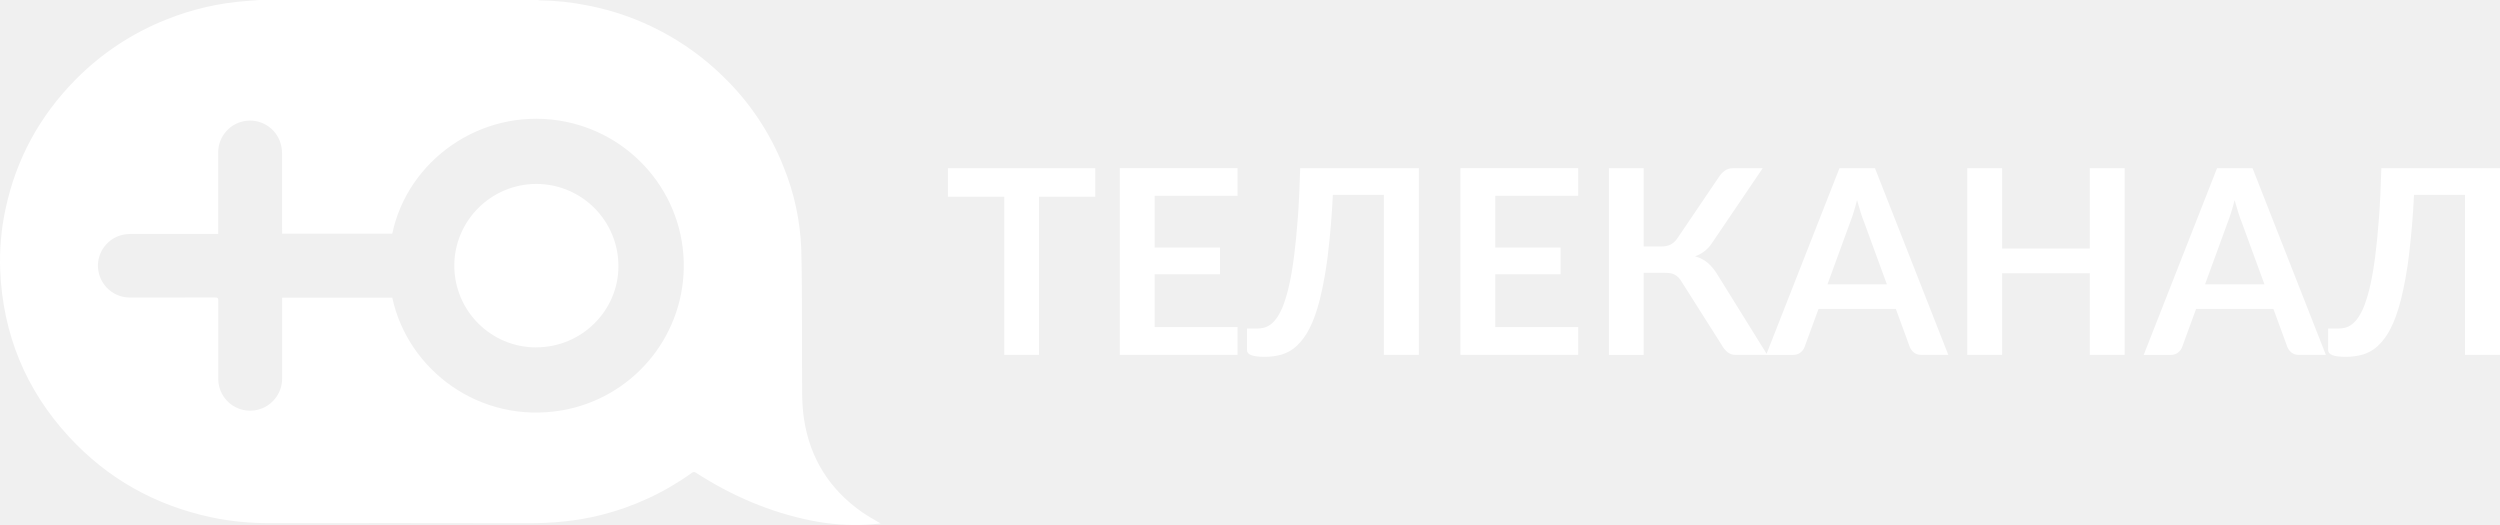
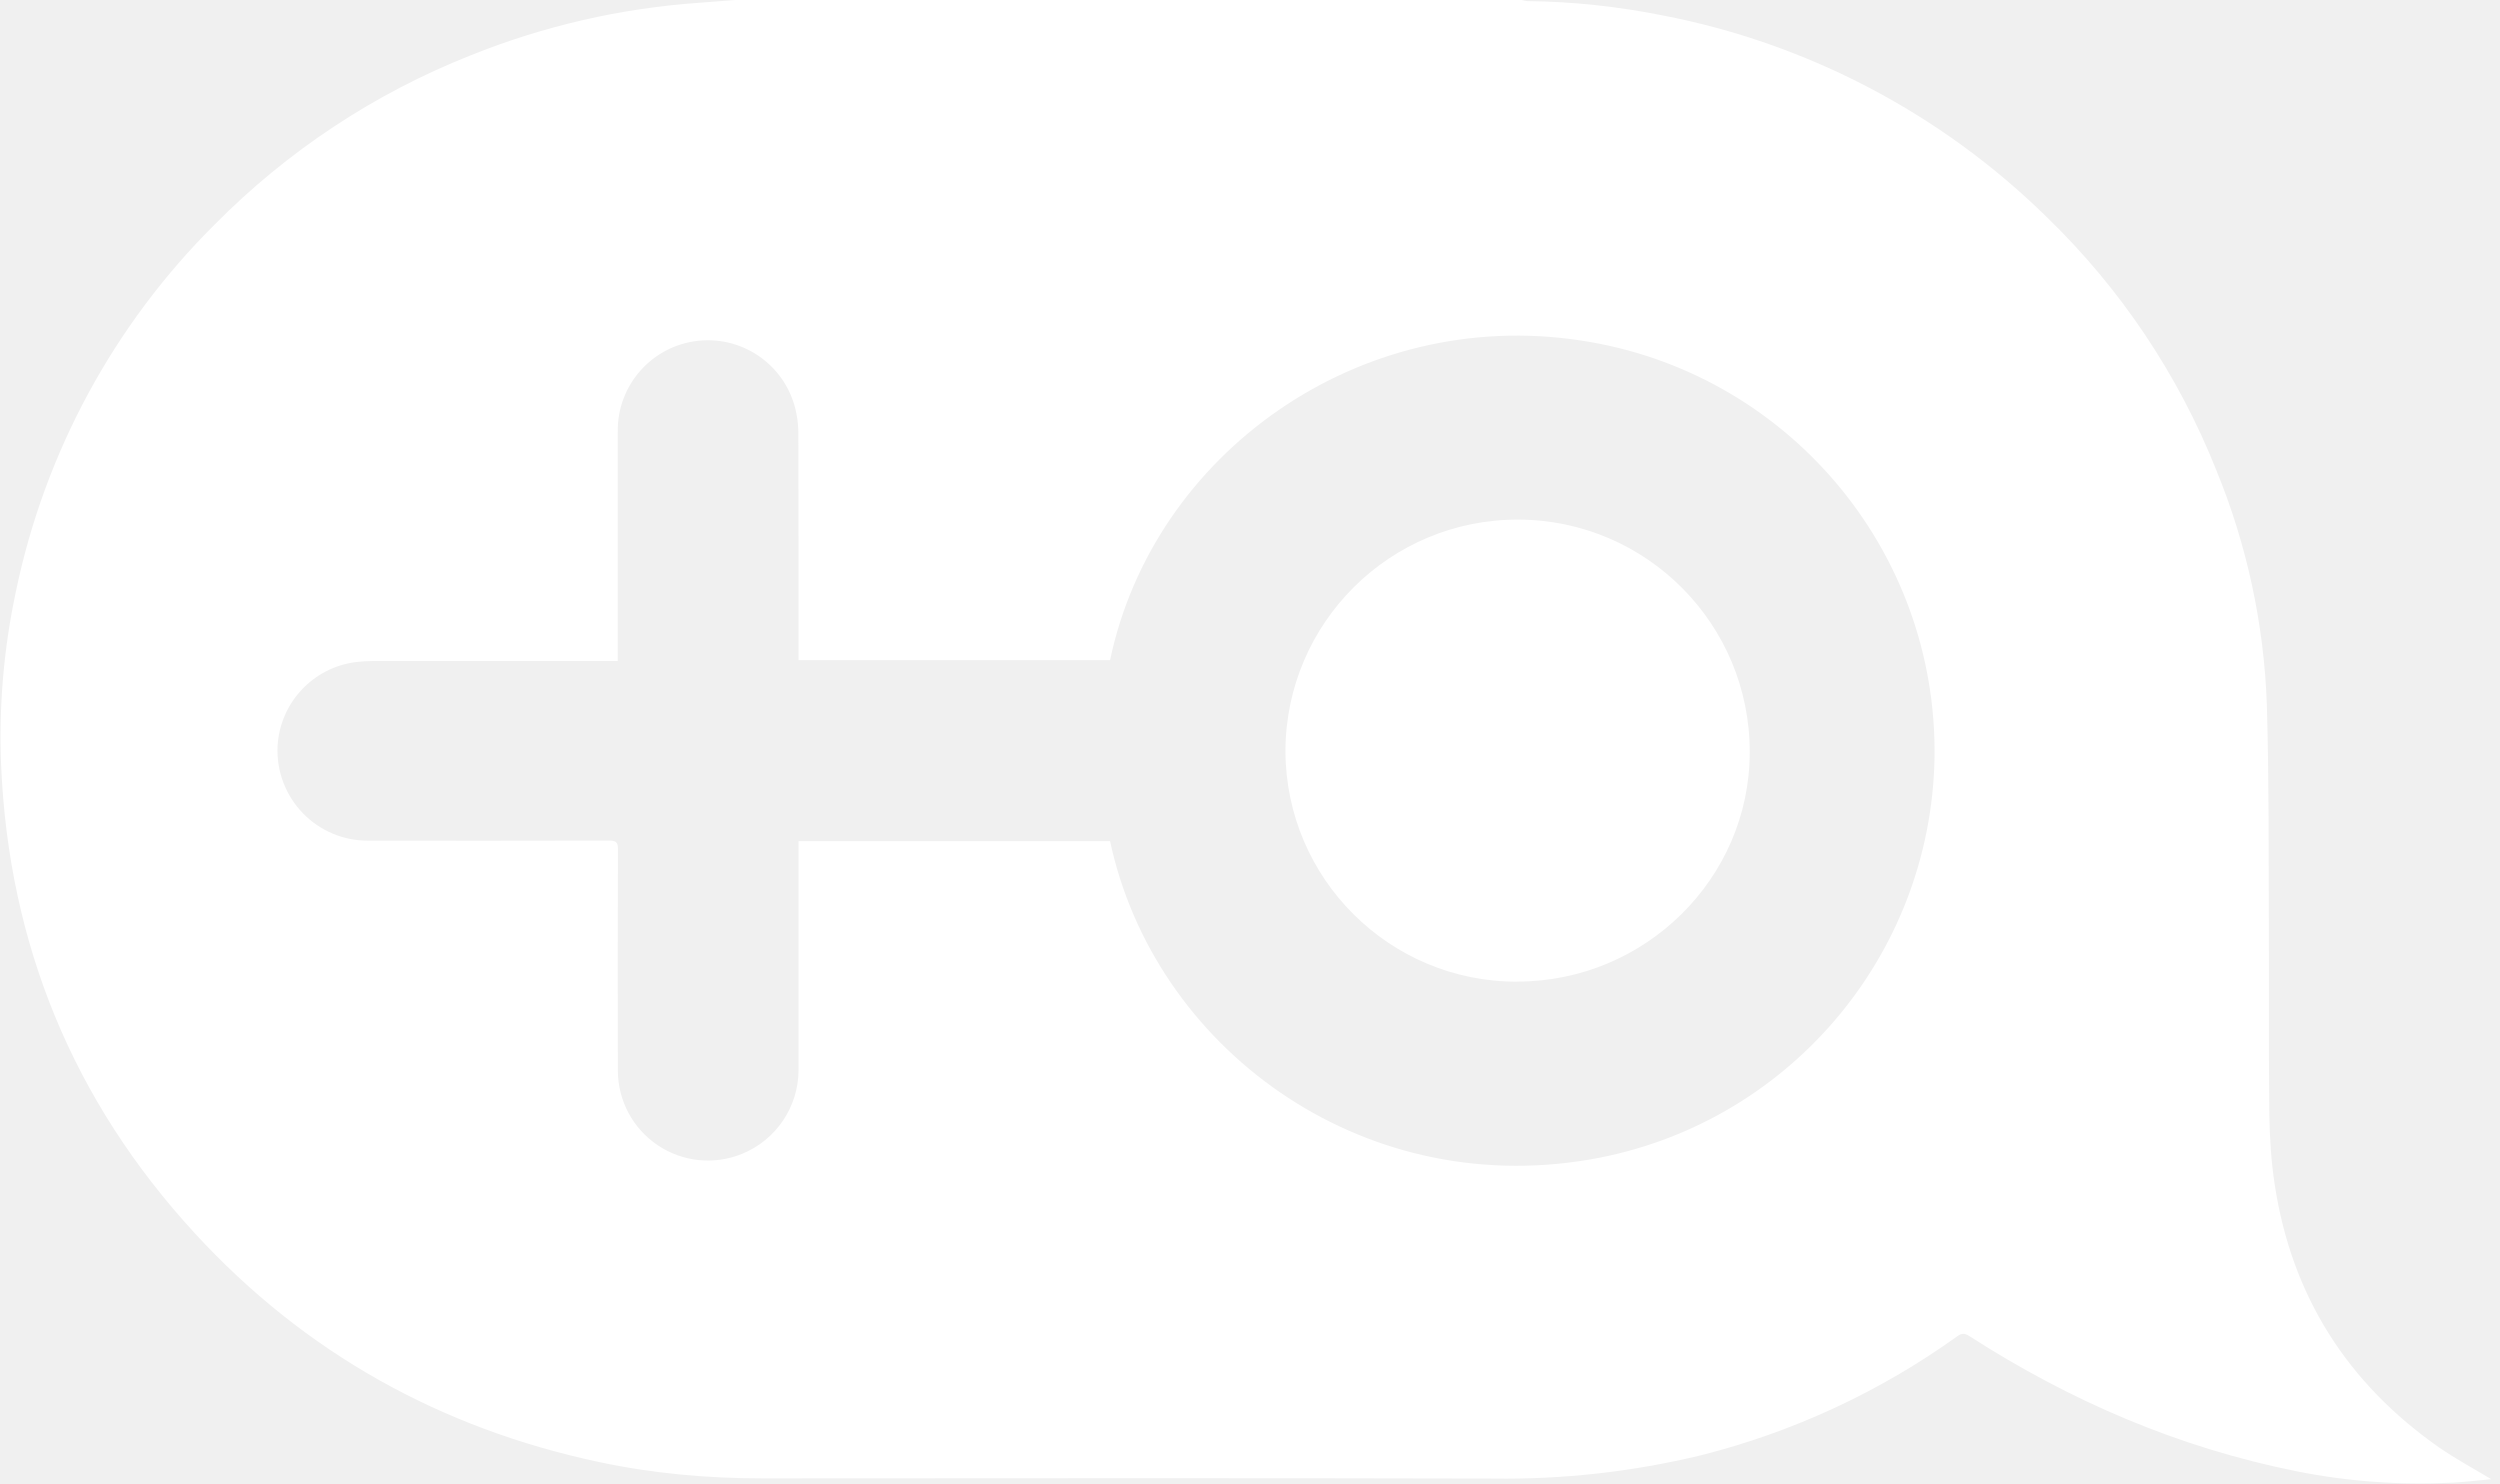
- <svg xmlns="http://www.w3.org/2000/svg" id="_Слой_1" data-name="Слой 1" viewBox="0 0 952.41 200">
+ <svg xmlns="http://www.w3.org/2000/svg" viewBox="0 0 273 162" fill="none">
+   <g clip-path="url(#a)" fill="#fff">
+     <path d="M80.28 0h85.9c.2.04.4.11.58.12 4.98.05 9.91.59 14.79 1.56a82.1 82.1 0 0 1 41.95 22.02 79.2 79.2 0 0 1 18.52 27.64 74.3 74.3 0 0 1 5.52 25.62c.24 8.14.19 16.3.22 24.45.03 6.76-.03 13.51.05 20.27.04 2.56.2 5.14.59 7.68 1.84 12.11 7.9 21.68 17.96 28.71 1.8 1.25 3.74 2.28 5.69 3.46-1.46.13-2.89.31-4.33.38-5.7.28-11.36-.13-16.95-1.25-12.87-2.58-24.7-7.67-35.7-14.75-.5-.31-.8-.37-1.32 0a82.62 82.62 0 0 1-28.06 13.02 91.17 91.17 0 0 1-22.66 2.53c-26.59-.07-53.17-.03-79.76-.02-6 0-11.96-.53-17.83-1.78-17.37-3.69-32.18-11.95-44.16-24.98-13.3-14.46-20.33-31.57-21.16-51.16a75.9 75.9 0 0 1 1.61-18.9 79.2 79.2 0 0 1 21.71-40.1 81.5 81.5 0 0 1 27.94-18.47 82.25 82.25 0 0 1 25.01-5.75c1.3-.09 2.6-.2 3.89-.3Zm-12.82 72.18h-26.64c-.65 0-1.33.04-1.98.12a9.8 9.8 0 0 0-8.53 9.2 9.85 9.85 0 0 0 9.99 10.3c8.73 0 17.47.02 26.2-.01.79 0 .99.2.98.97-.03 8.06-.03 16.12-.01 24.16a9.84 9.84 0 0 0 13.54 9.09 9.91 9.91 0 0 0 6.19-9.15v-25.01h34.02c4.78 22.38 27.12 39.1 52.38 34.77a45.34 45.34 0 0 0 37.65-43.88 45.4 45.4 0 0 0-38.64-45.56c-24.26-3.7-46.67 12.41-51.39 34.91h-34.02v-1.06c0-7.9 0-15.8-.02-23.7 0-.73-.07-1.48-.22-2.2a9.84 9.84 0 0 0-19.5 2.02v25.03Z" />
+     <path d="M165.67 107.2a25.26 25.26 0 0 1-25.3-25.19 25.34 25.34 0 0 1 50.7.16c-.02 13.77-11.44 25.02-25.4 25.02Z" />
+   </g>
  <defs>
-     <style>.cls-1{fill:#fff}</style>
+     <clipPath id="a">
+       <path fill="#fff" transform="translate(.056)" d="M0 0h272v162h-272z" />
+     </clipPath>
  </defs>
-   <path class="cls-1" d="M98.95 0h105.97c.24.05.47.14.71.15 6.14.06 12.22.72 18.23 1.93a101.22 101.22 0 0 1 51.75 27.18 97.73 97.73 0 0 1 22.83 34.12 91.88 91.88 0 0 1 6.82 31.63c.29 10.06.22 20.13.27 30.19.04 8.34-.04 16.68.06 25.02.04 3.17.25 6.35.72 9.48 2.28 14.96 9.75 26.77 22.16 35.45 2.21 1.54 4.61 2.82 7.01 4.27-1.79.17-3.56.39-5.34.47a85.28 85.28 0 0 1-20.91-1.54c-15.88-3.18-30.47-9.47-44.04-18.21-.62-.39-.98-.46-1.62 0a101.76 101.76 0 0 1-34.62 16.06c-9.18 2.31-18.49 3.16-27.95 3.13-32.79-.09-65.58-.04-98.38-.03-7.41 0-14.75-.65-22-2.2-21.43-4.55-39.69-14.75-54.47-30.85-16.37-17.82-25.04-38.95-26.07-63.13a93.9 93.9 0 0 1 1.99-23.34c4.03-19.14 13.03-35.61 26.78-49.52a100.67 100.67 0 0 1 34.47-22.8 101.3 101.3 0 0 1 30.85-7.1c1.6-.11 3.19-.24 4.79-.37Zm-15.81 89.11h-32.85c-.81 0-1.64.06-2.45.15a12.1 12.1 0 0 0-10.52 11.36 12.16 12.16 0 0 0 12.32 12.73c10.77 0 21.54.02 32.32-.02.96 0 1.21.24 1.2 1.2-.04 9.95-.04 19.89-.02 29.83a12.14 12.14 0 0 0 16.71 11.21 12.25 12.25 0 0 0 7.63-11.29v-30.88h41.97c5.9 27.63 33.45 48.28 64.61 42.93a55.97 55.97 0 0 0 46.43-54.17c.47-28.18-20.08-52.04-47.66-56.26-29.92-4.58-57.57 15.32-63.39 43.11h-41.97v-1.31c0-9.76 0-19.51-.02-29.26 0-.91-.09-1.83-.28-2.71a12.14 12.14 0 0 0-24.05 2.49v30.89Z" />
-   <path class="cls-1" d="M204.27 132.35a31.18 31.18 0 0 1-31.2-31.1c0-17.17 14-31.14 31.26-31.18a31.31 31.31 0 0 1 31.27 31.37c-.02 17-14.1 30.89-31.32 30.89Zm212.99-57.41h-21.45v60.26h-13.23v-60.26h-21.45v-10.87h56.13v10.87Zm22.62-.35v19.72h24.89v10.18h-24.89v20.12h31.58v10.58h-44.86v-71.13h44.86v10.53h-31.58Zm100.65 60.61h-13.33v-60.95h-19.43a313.89 313.89 0 0 1-1.94 23.15 143.91 143.91 0 0 1-3 16.63c-1.17 4.57-2.49 8.29-3.99 11.14a23.33 23.33 0 0 1-4.89 6.66 14.4 14.4 0 0 1-5.71 3.25c-2.03.57-4.16.86-6.4.86-2.36 0-4.08-.21-5.16-.64-1.08-.43-1.62-1.05-1.62-1.87v-8.26h3.79c.85 0 1.71-.1 2.58-.3.87-.2 1.74-.61 2.61-1.25s1.72-1.57 2.56-2.78a22.68 22.68 0 0 0 2.41-4.89 58.07 58.07 0 0 0 2.16-7.55c.67-2.98 1.28-6.57 1.82-10.77.54-4.2 1.02-9.06 1.43-14.58s.71-11.85.91-18.96h45.21v71.13Zm29.12-60.61v19.72h24.89v10.18h-24.89v20.12h31.58v10.58h-44.86v-71.13h44.86v10.53h-31.58Zm103.65 60.61h-12a4.93 4.93 0 0 1-3.12-.98 9.74 9.74 0 0 1-2.34-2.9l-15.15-23.9c-.39-.69-.81-1.26-1.25-1.7s-.92-.8-1.43-1.08c-.51-.28-1.08-.47-1.72-.56s-1.37-.15-2.19-.15h-7.92v31.29h-13.23v-71.13h13.23v29.81h6.69c1.35 0 2.51-.23 3.49-.69a7.13 7.13 0 0 0 2.75-2.56l15.59-23.02a9.4 9.4 0 0 1 2.31-2.56 5.2 5.2 0 0 1 3.2-.98h11.31l-19.33 28.53a12.5 12.5 0 0 1-6.44 5.02c1.97.56 3.63 1.44 4.99 2.63s2.67 2.84 3.91 4.94l18.64 30.01Z" />
-   <path class="cls-1" d="M742.21 135.2h-10.23c-1.15 0-2.08-.29-2.8-.86s-1.26-1.29-1.62-2.14l-5.31-14.51h-29.46l-5.31 14.51a4.68 4.68 0 0 1-1.52 2.07c-.76.62-1.71.94-2.85.94h-10.28l27.94-71.13h13.53l27.94 71.13Zm-23.37-26.86-8.66-23.66c-.43-1.05-.87-2.3-1.33-3.74s-.92-3-1.38-4.68c-.43 1.67-.87 3.24-1.33 4.7s-.9 2.73-1.33 3.81l-8.61 23.56h22.63Zm90.57-44.27v71.13h-13.28v-31.09h-33.4v31.09h-13.28v-71.13h13.28v30.6h33.4v-30.6h13.28Zm76.64 71.13h-10.23c-1.15 0-2.08-.29-2.8-.86s-1.26-1.29-1.62-2.14l-5.31-14.51h-29.46l-5.31 14.51a4.68 4.68 0 0 1-1.52 2.07c-.76.62-1.71.94-2.85.94h-10.28l27.94-71.13h13.53l27.94 71.13Zm-23.37-26.86-8.66-23.66c-.43-1.05-.87-2.3-1.33-3.74s-.92-3-1.38-4.68c-.43 1.67-.87 3.24-1.33 4.7s-.9 2.73-1.33 3.81l-8.61 23.56h22.63Zm89.73 26.86h-13.33v-60.95h-19.43a313.89 313.89 0 0 1-1.94 23.15 143.91 143.91 0 0 1-3 16.63c-1.17 4.57-2.49 8.29-3.99 11.14a23.33 23.33 0 0 1-4.89 6.66 14.4 14.4 0 0 1-5.71 3.25c-2.03.57-4.16.86-6.4.86-2.36 0-4.08-.21-5.16-.64-1.08-.43-1.62-1.05-1.62-1.87v-8.26h3.79c.85 0 1.71-.1 2.58-.3.87-.2 1.74-.61 2.61-1.25s1.72-1.57 2.56-2.78a22.68 22.68 0 0 0 2.41-4.89 58.07 58.07 0 0 0 2.16-7.55c.67-2.98 1.28-6.57 1.82-10.77.54-4.2 1.02-9.06 1.43-14.58.41-5.53.71-11.85.91-18.96h45.21v71.13Z" />
</svg>
